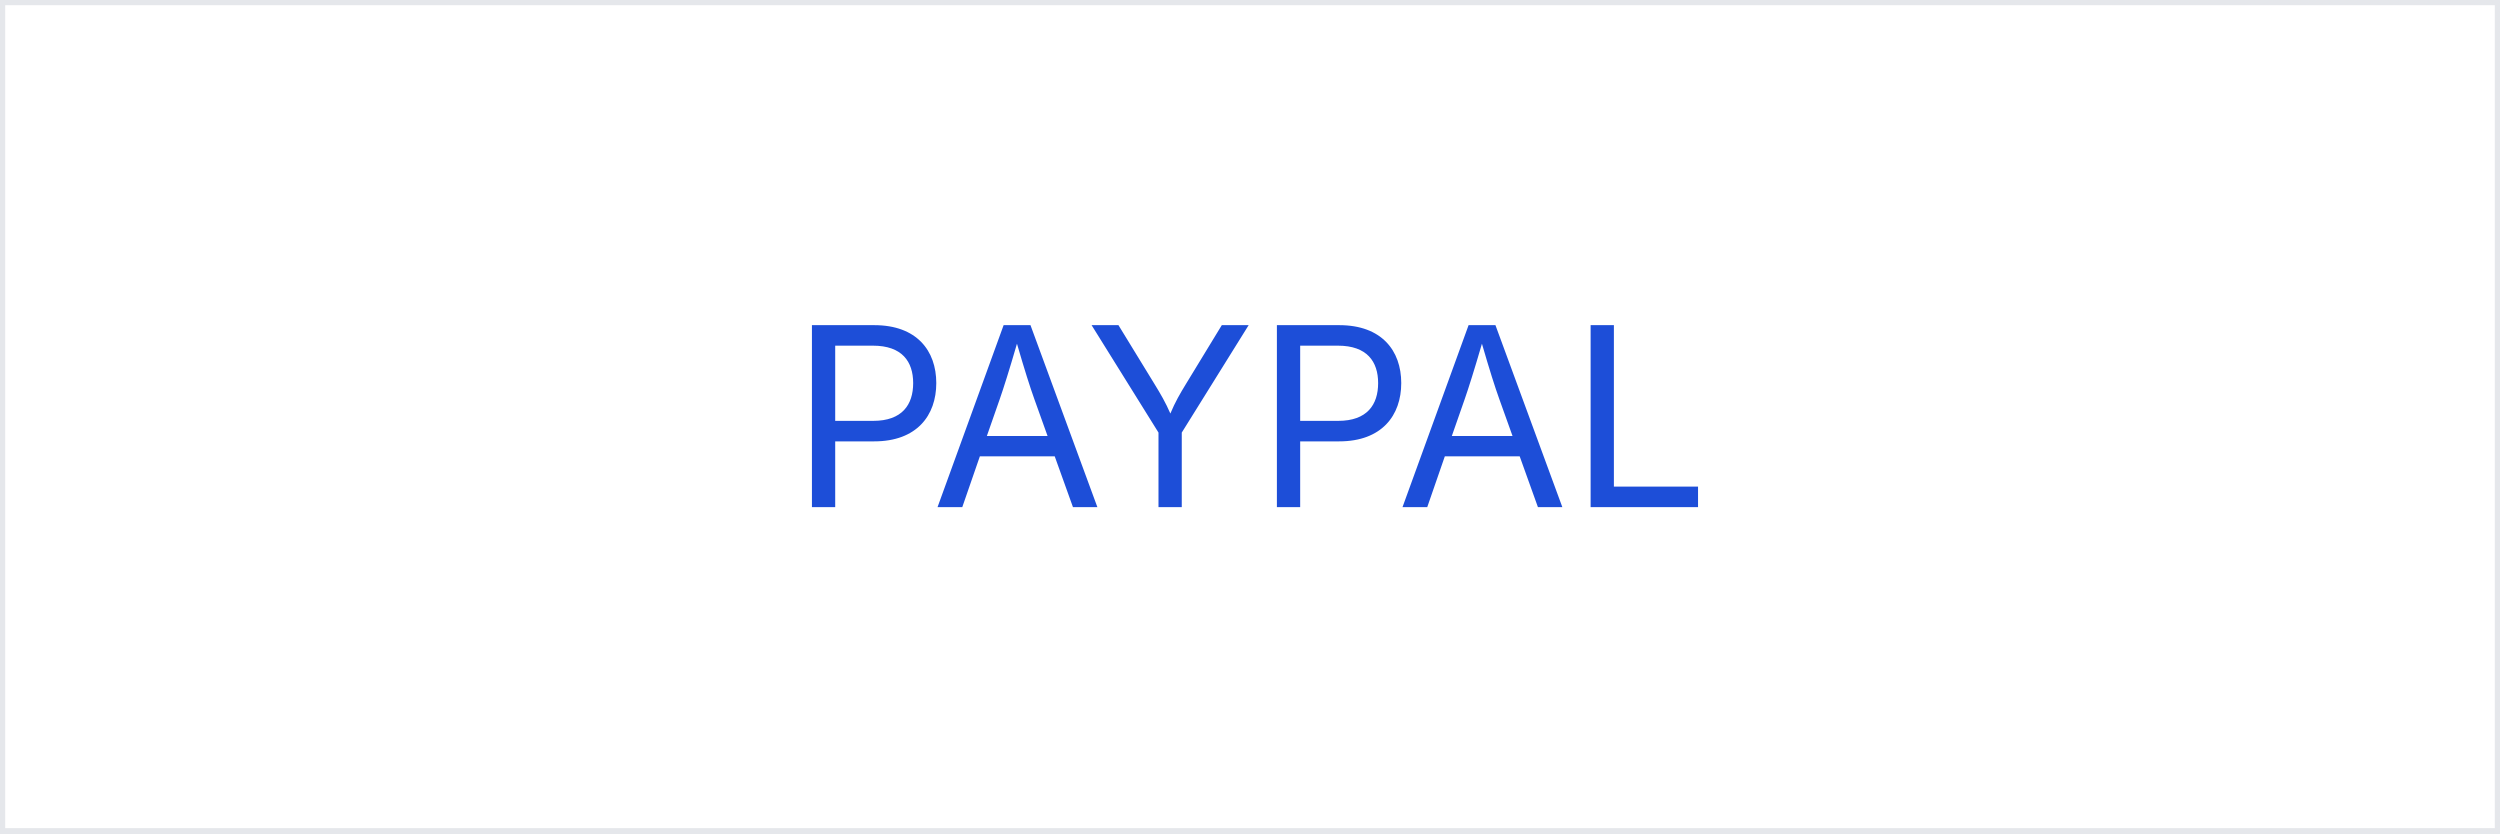
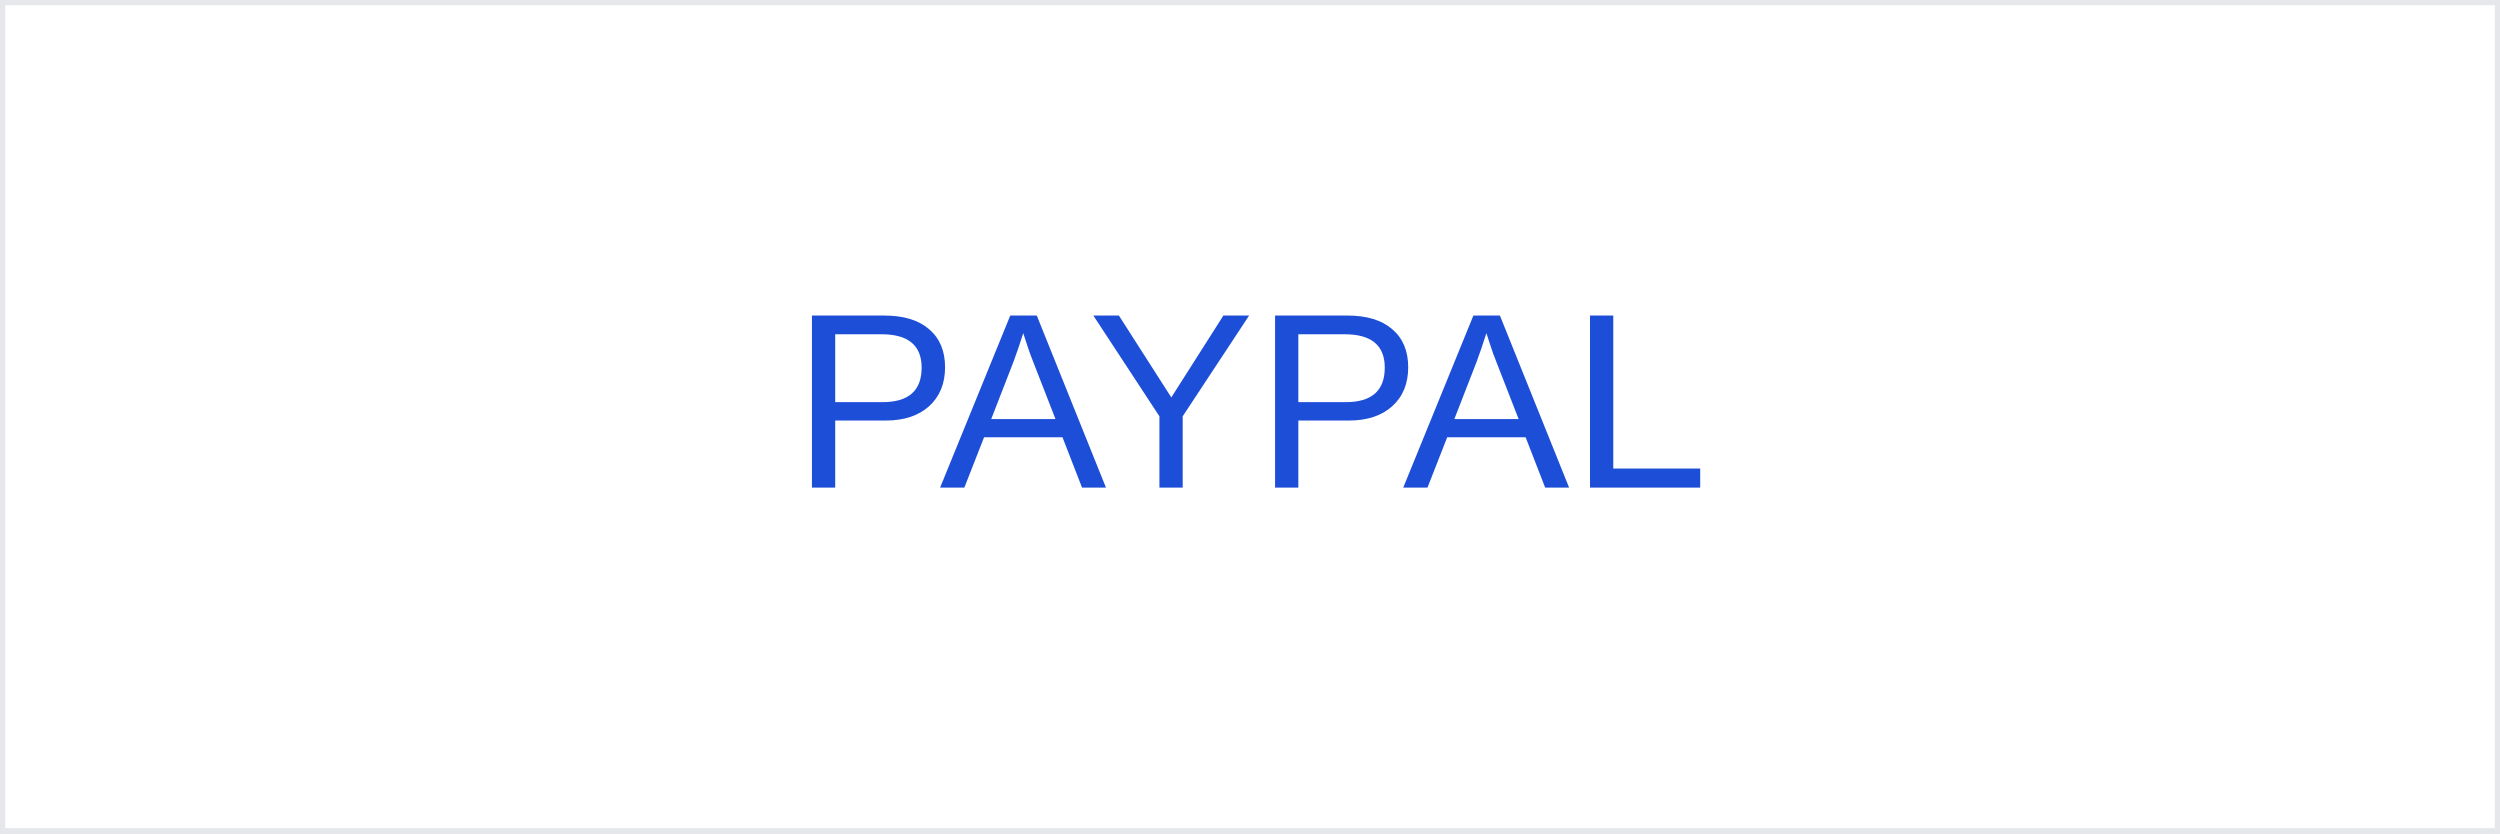
- <svg xmlns="http://www.w3.org/2000/svg" width="240" height="80" viewBox="0 0 240 80" role="img" aria-label="PAYPAL logo placeholder">
-   <rect width="100%" height="100%" fill="#ffffff" stroke="#e5e7eb" />
-   <text x="50%" y="50%" dominant-baseline="middle" text-anchor="middle" font-family="Inter,Arial,Helvetica,sans-serif" font-size="24" fill="#1d4ed8">PAYPAL</text>
+ <svg xmlns="http://www.w3.org/2000/svg" width="240" height="80" role="img" aria-label="PAYPAL logo placeholder">
+   <rect width="100%" height="100%" fill="#fff" stroke="#e5e7eb" />
+   <text x="50%" y="50%" dominant-baseline="middle" text-anchor="middle" font-family="Arial" font-size="24" fill="#1d4ed8">PAYPAL</text>
</svg>
